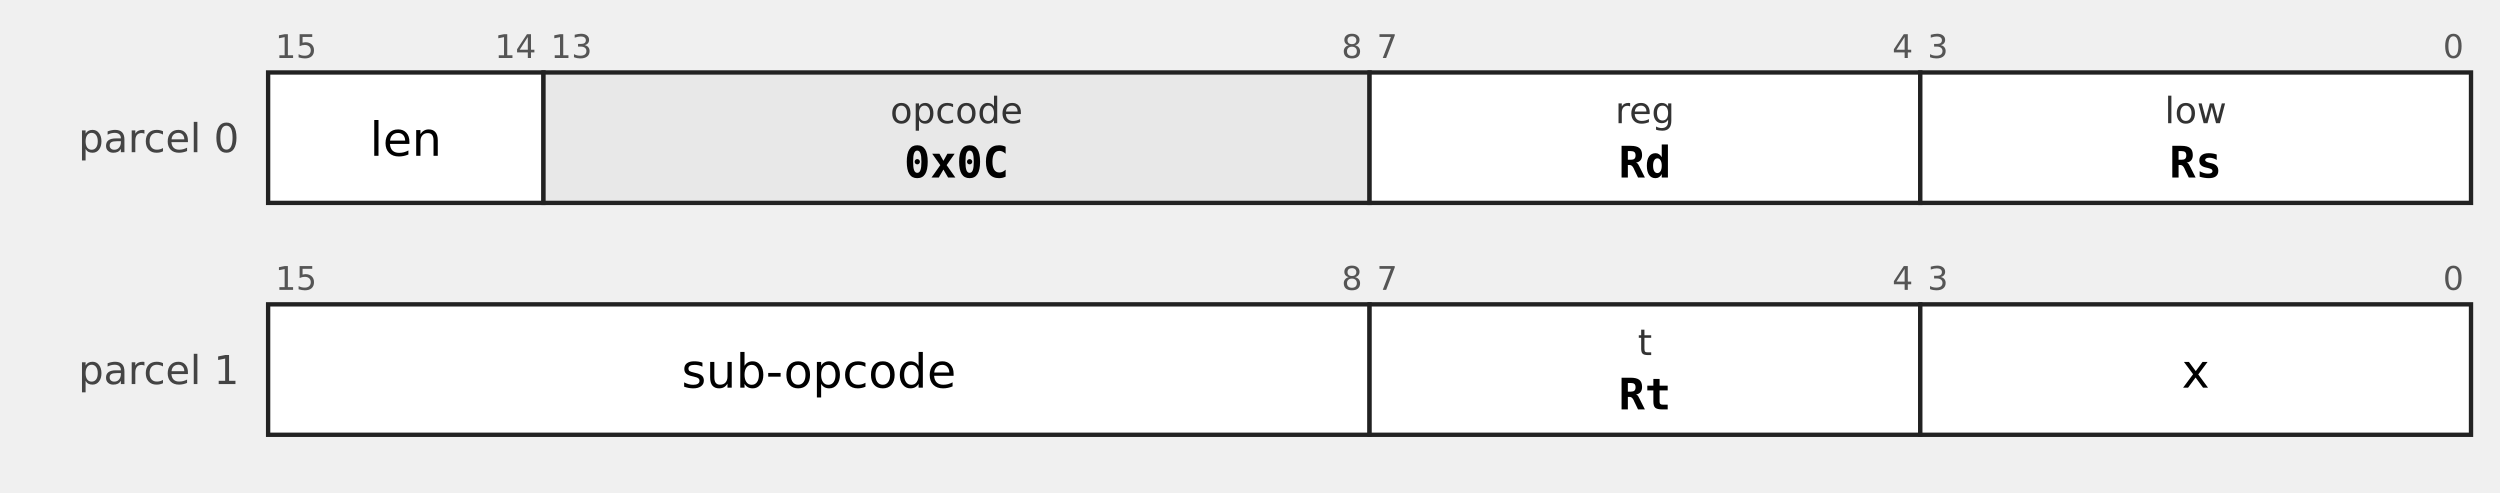
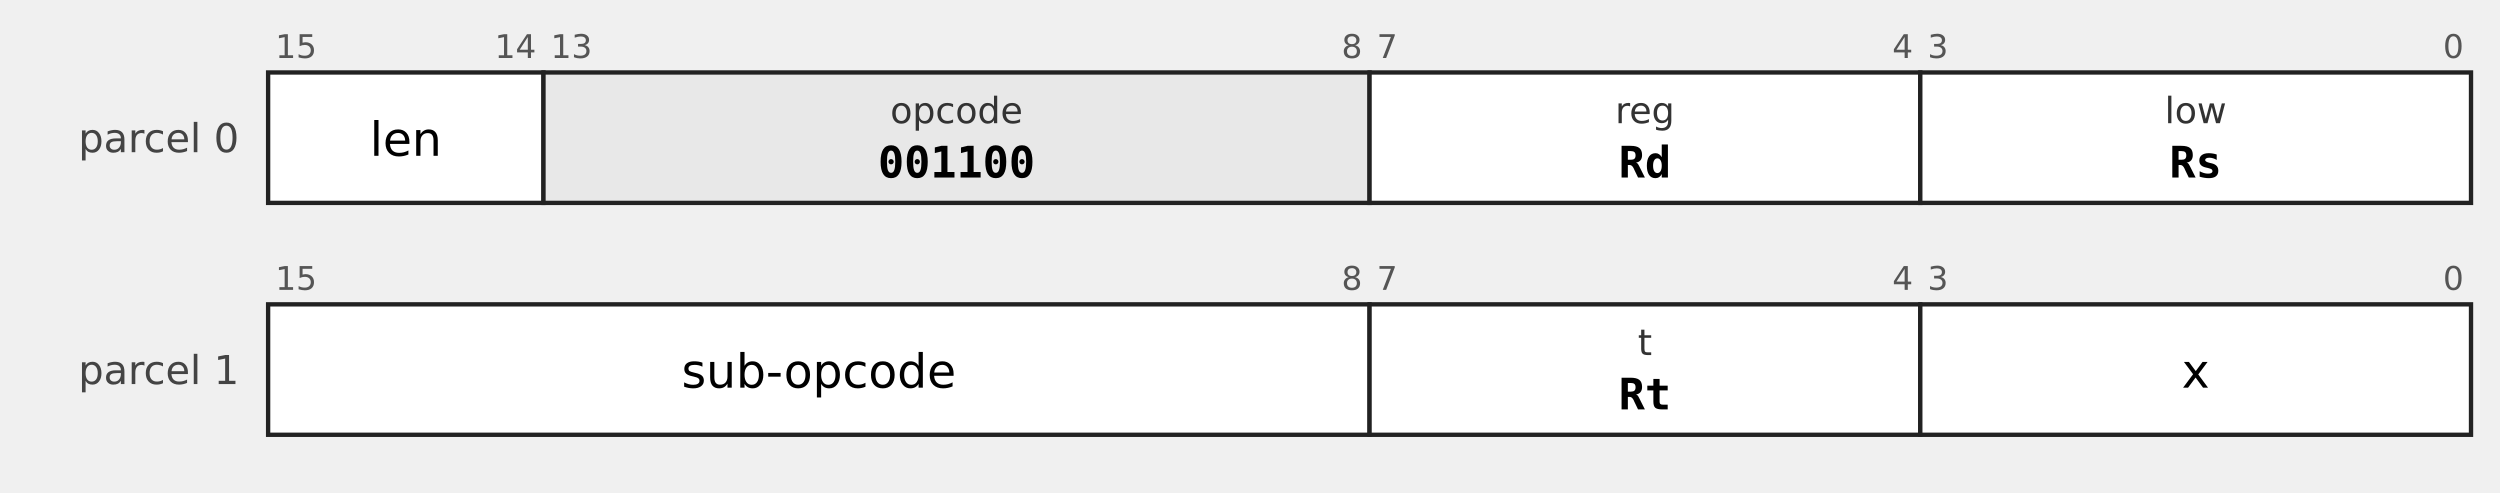
<svg xmlns="http://www.w3.org/2000/svg" width="690" height="136" viewBox="0 0 690 136" font-family="DejaVu Sans, sans-serif">
  <text x="66" y="42" font-size="11" text-anchor="end" fill="#444">parcel 0</text>
  <rect x="74" y="20" width="76" height="36" fill="#ffffff" stroke="#222" stroke-width="1.2" />
  <text x="76" y="16" font-size="9" fill="#555" text-anchor="start">15</text>
  <text x="148" y="16" font-size="9" fill="#555" text-anchor="end">14</text>
  <text x="112.0" y="43" font-size="13" text-anchor="middle" font-family="DejaVu Sans, sans-serif">len</text>
  <rect x="150" y="20" width="228" height="36" fill="#e8e8e8" stroke="#222" stroke-width="1.2" />
  <text x="152" y="16" font-size="9" fill="#555" text-anchor="start">13</text>
  <text x="376" y="16" font-size="9" fill="#555" text-anchor="end">8</text>
  <text x="264.0" y="34" font-size="10" text-anchor="middle" font-family="DejaVu Sans, sans-serif" fill="#333">opcode</text>
-   <text x="264.0" y="49" font-size="12" text-anchor="middle" font-family="DejaVu Sans Mono, monospace" font-weight="bold">0x0C</text>
+   <text x="264.0" y="49" font-size="12" text-anchor="middle" font-family="DejaVu Sans Mono, monospace" font-weight="bold">001100</text>
  <rect x="378" y="20" width="152" height="36" fill="#ffffff" stroke="#222" stroke-width="1.2" />
  <text x="380" y="16" font-size="9" fill="#555" text-anchor="start">7</text>
  <text x="528" y="16" font-size="9" fill="#555" text-anchor="end">4</text>
  <text x="454.0" y="34" font-size="10" text-anchor="middle" font-family="DejaVu Sans, sans-serif" fill="#333">reg</text>
  <text x="454.0" y="49" font-size="12" text-anchor="middle" font-family="DejaVu Sans Mono, monospace" font-weight="bold">Rd</text>
  <rect x="530" y="20" width="152" height="36" fill="#ffffff" stroke="#222" stroke-width="1.2" />
  <text x="532" y="16" font-size="9" fill="#555" text-anchor="start">3</text>
  <text x="680" y="16" font-size="9" fill="#555" text-anchor="end">0</text>
  <text x="606.0" y="34" font-size="10" text-anchor="middle" font-family="DejaVu Sans, sans-serif" fill="#333">low</text>
  <text x="606.0" y="49" font-size="12" text-anchor="middle" font-family="DejaVu Sans Mono, monospace" font-weight="bold">Rs</text>
  <text x="66" y="106" font-size="11" text-anchor="end" fill="#444">parcel 1</text>
  <rect x="74" y="84" width="304" height="36" fill="#ffffff" stroke="#222" stroke-width="1.2" />
  <text x="76" y="80" font-size="9" fill="#555" text-anchor="start">15</text>
  <text x="376" y="80" font-size="9" fill="#555" text-anchor="end">8</text>
  <text x="226.0" y="107" font-size="13" text-anchor="middle" font-family="DejaVu Sans, sans-serif">sub-opcode</text>
  <rect x="378" y="84" width="152" height="36" fill="#ffffff" stroke="#222" stroke-width="1.2" />
  <text x="380" y="80" font-size="9" fill="#555" text-anchor="start">7</text>
  <text x="528" y="80" font-size="9" fill="#555" text-anchor="end">4</text>
  <text x="454.0" y="98" font-size="10" text-anchor="middle" font-family="DejaVu Sans, sans-serif" fill="#333">t</text>
  <text x="454.0" y="113" font-size="12" text-anchor="middle" font-family="DejaVu Sans Mono, monospace" font-weight="bold">Rt</text>
  <rect x="530" y="84" width="152" height="36" fill="#ffffff" stroke="#222" stroke-width="1.2" />
  <text x="532" y="80" font-size="9" fill="#555" text-anchor="start">3</text>
  <text x="680" y="80" font-size="9" fill="#555" text-anchor="end">0</text>
  <text x="606.0" y="107" font-size="13" text-anchor="middle" font-family="DejaVu Sans, sans-serif">x</text>
</svg>
